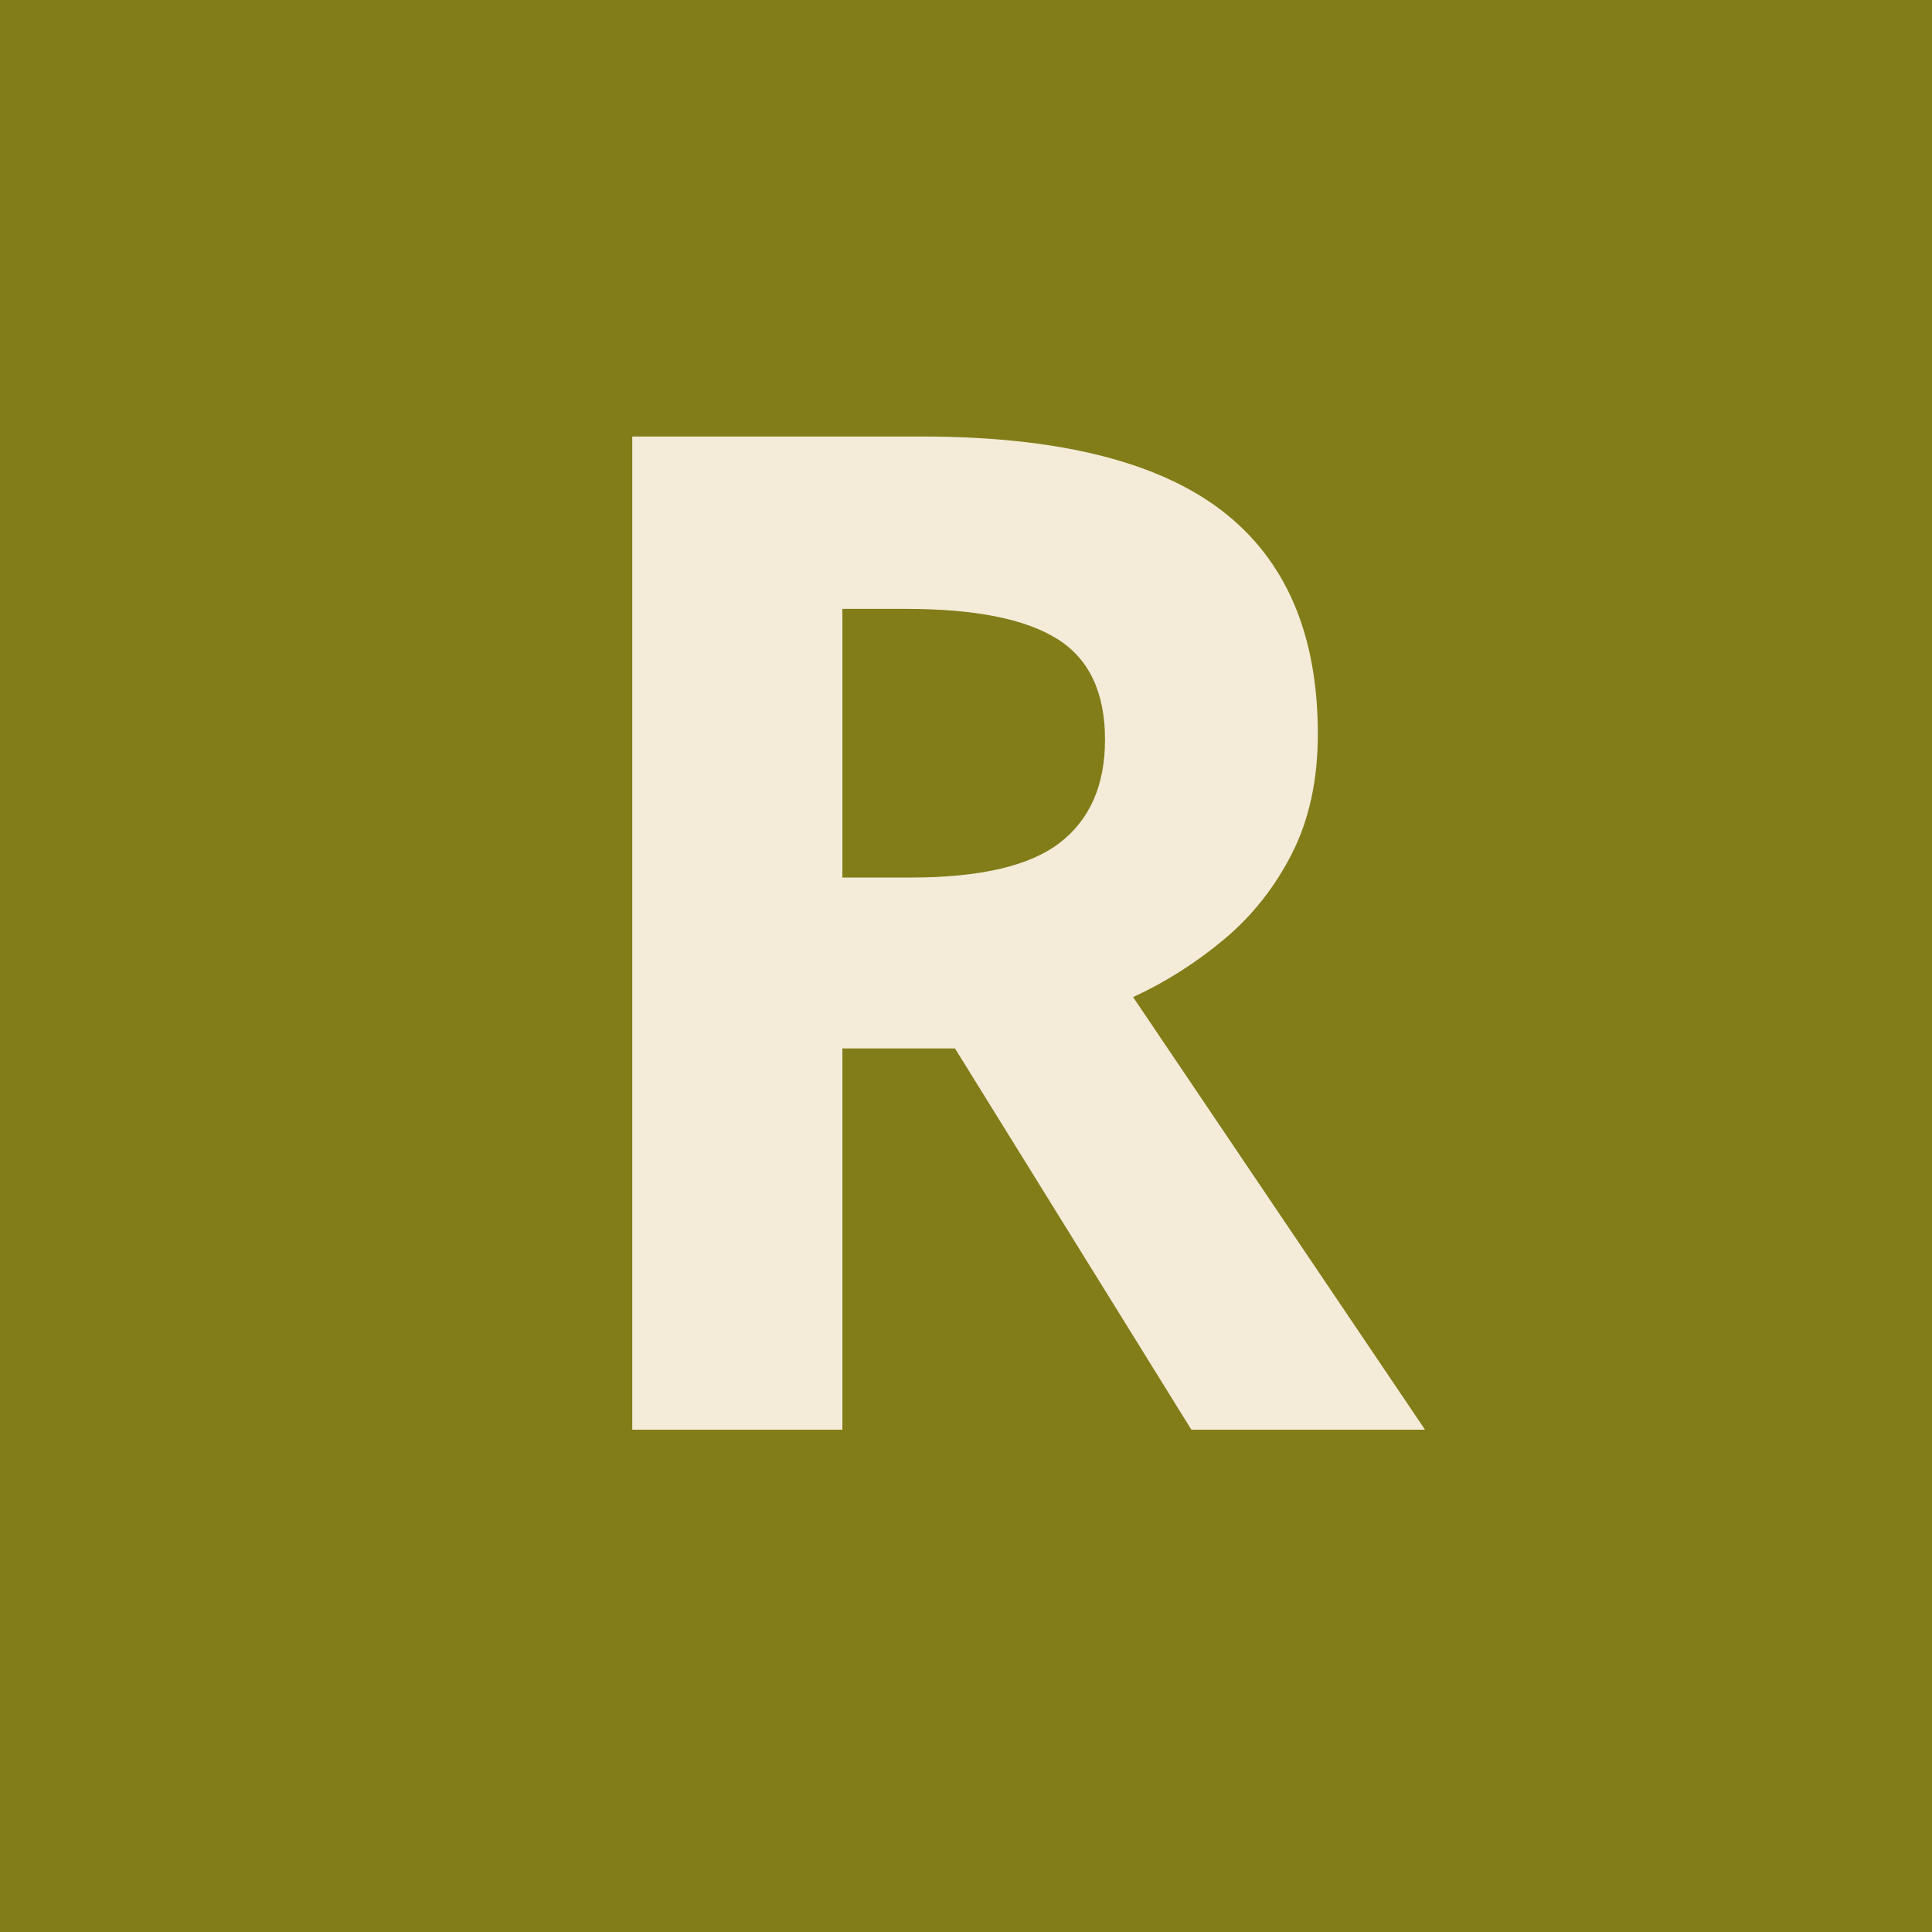
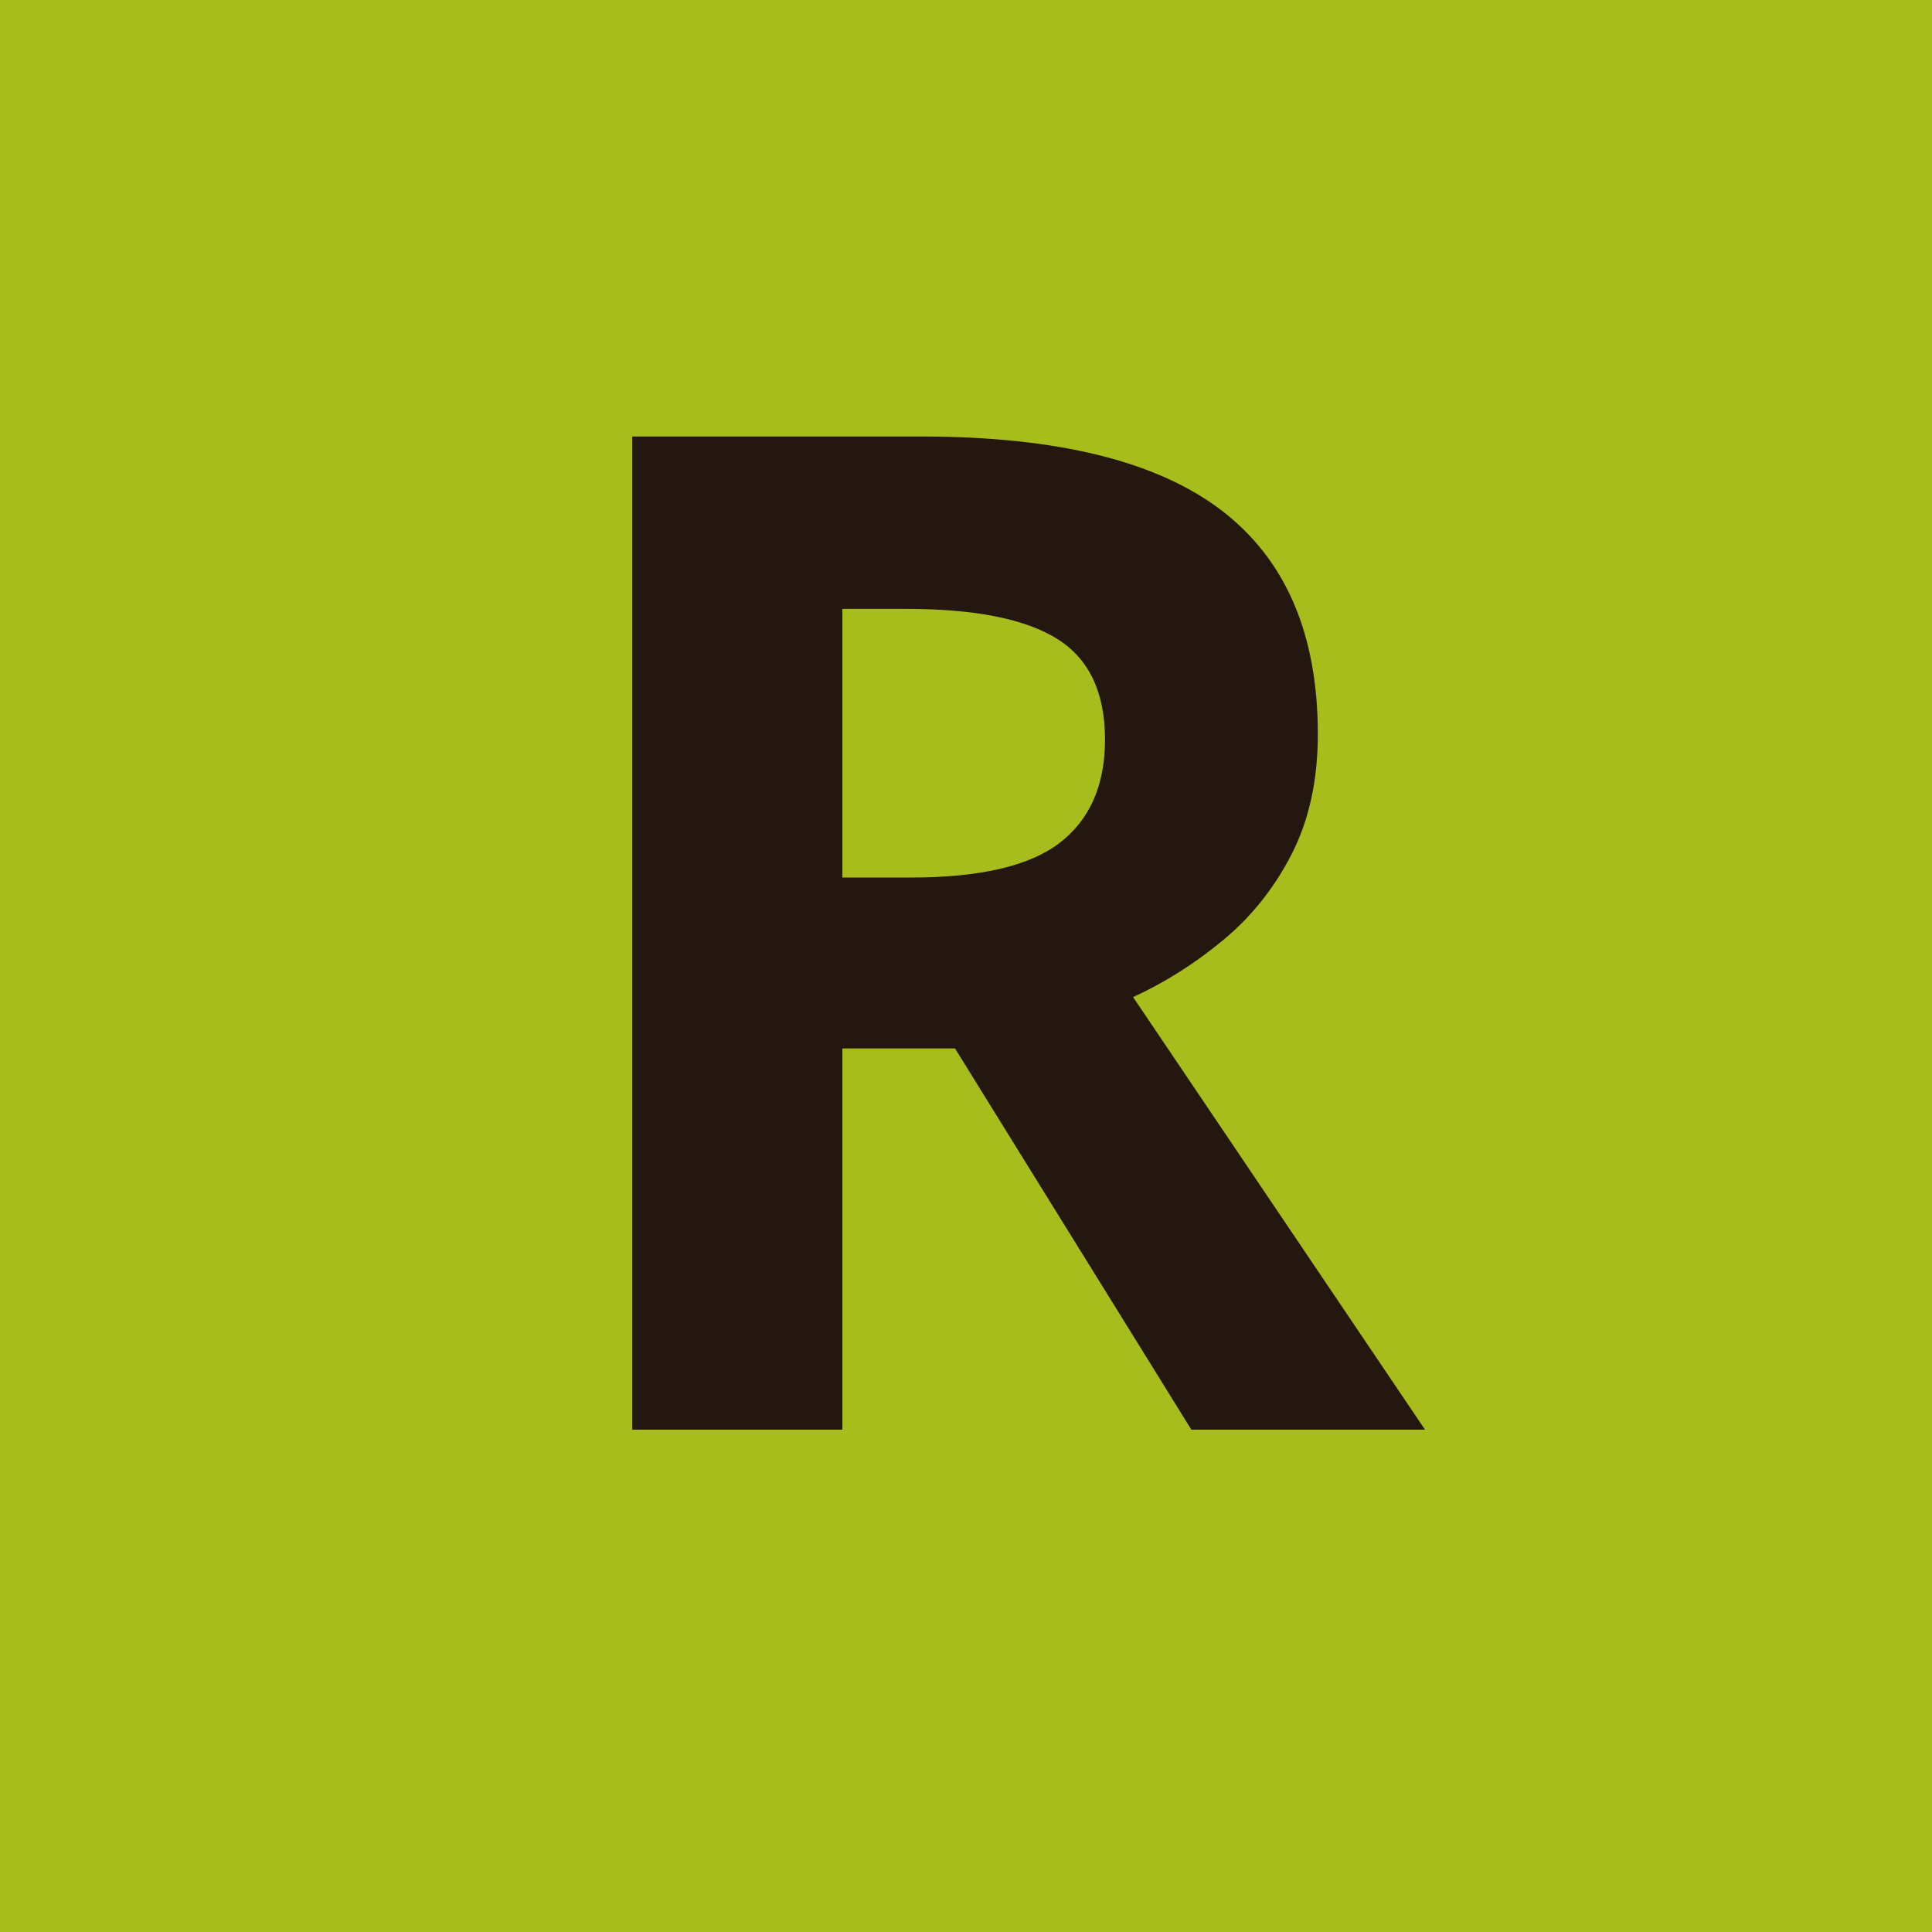
<svg xmlns="http://www.w3.org/2000/svg" viewBox="0 0 100 100">
-   <rect width="100" height="100" fill="#827d19" />
-   <text x="50" y="74" font-family="Arial Black, sans-serif" font-weight="700" font-size="72" fill="#f4ecd8" text-anchor="middle">R</text>
+   <rect width="100" height="100" fill="#a7bd1c" />
+   <text x="50" y="74" font-family="Arial Black, sans-serif" font-weight="700" font-size="72" fill="#241710" text-anchor="middle">R</text>
</svg>
